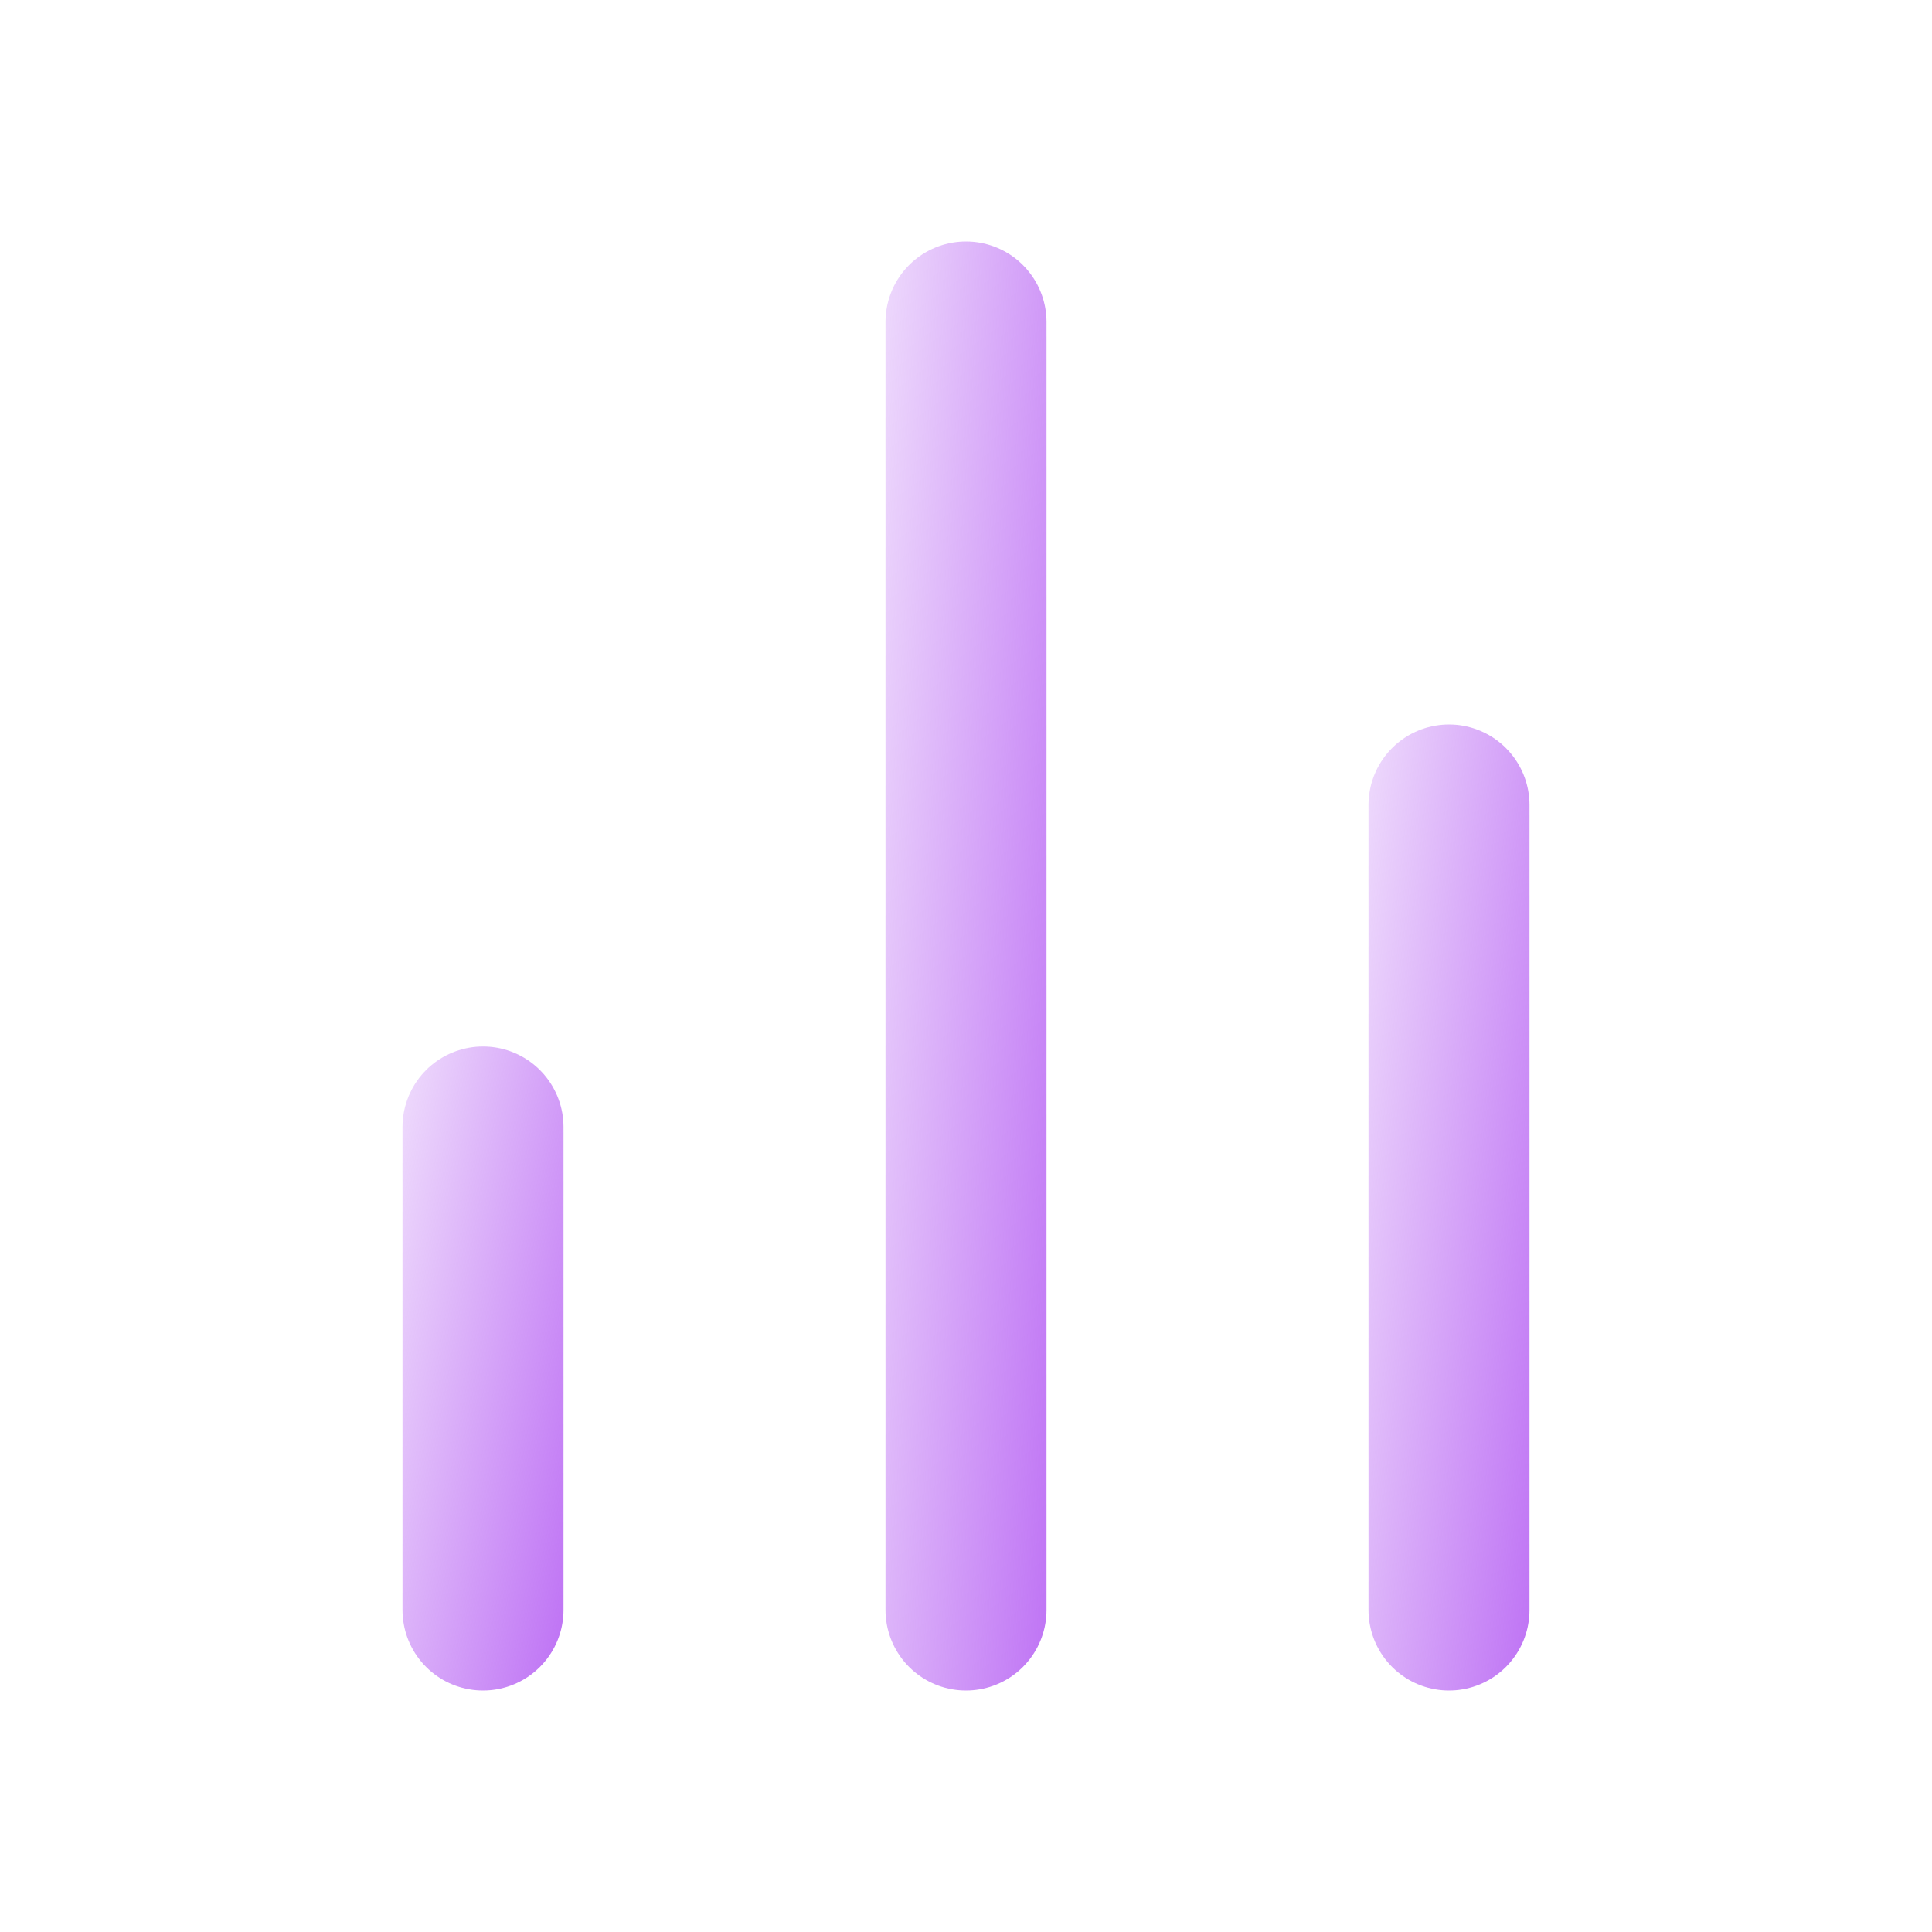
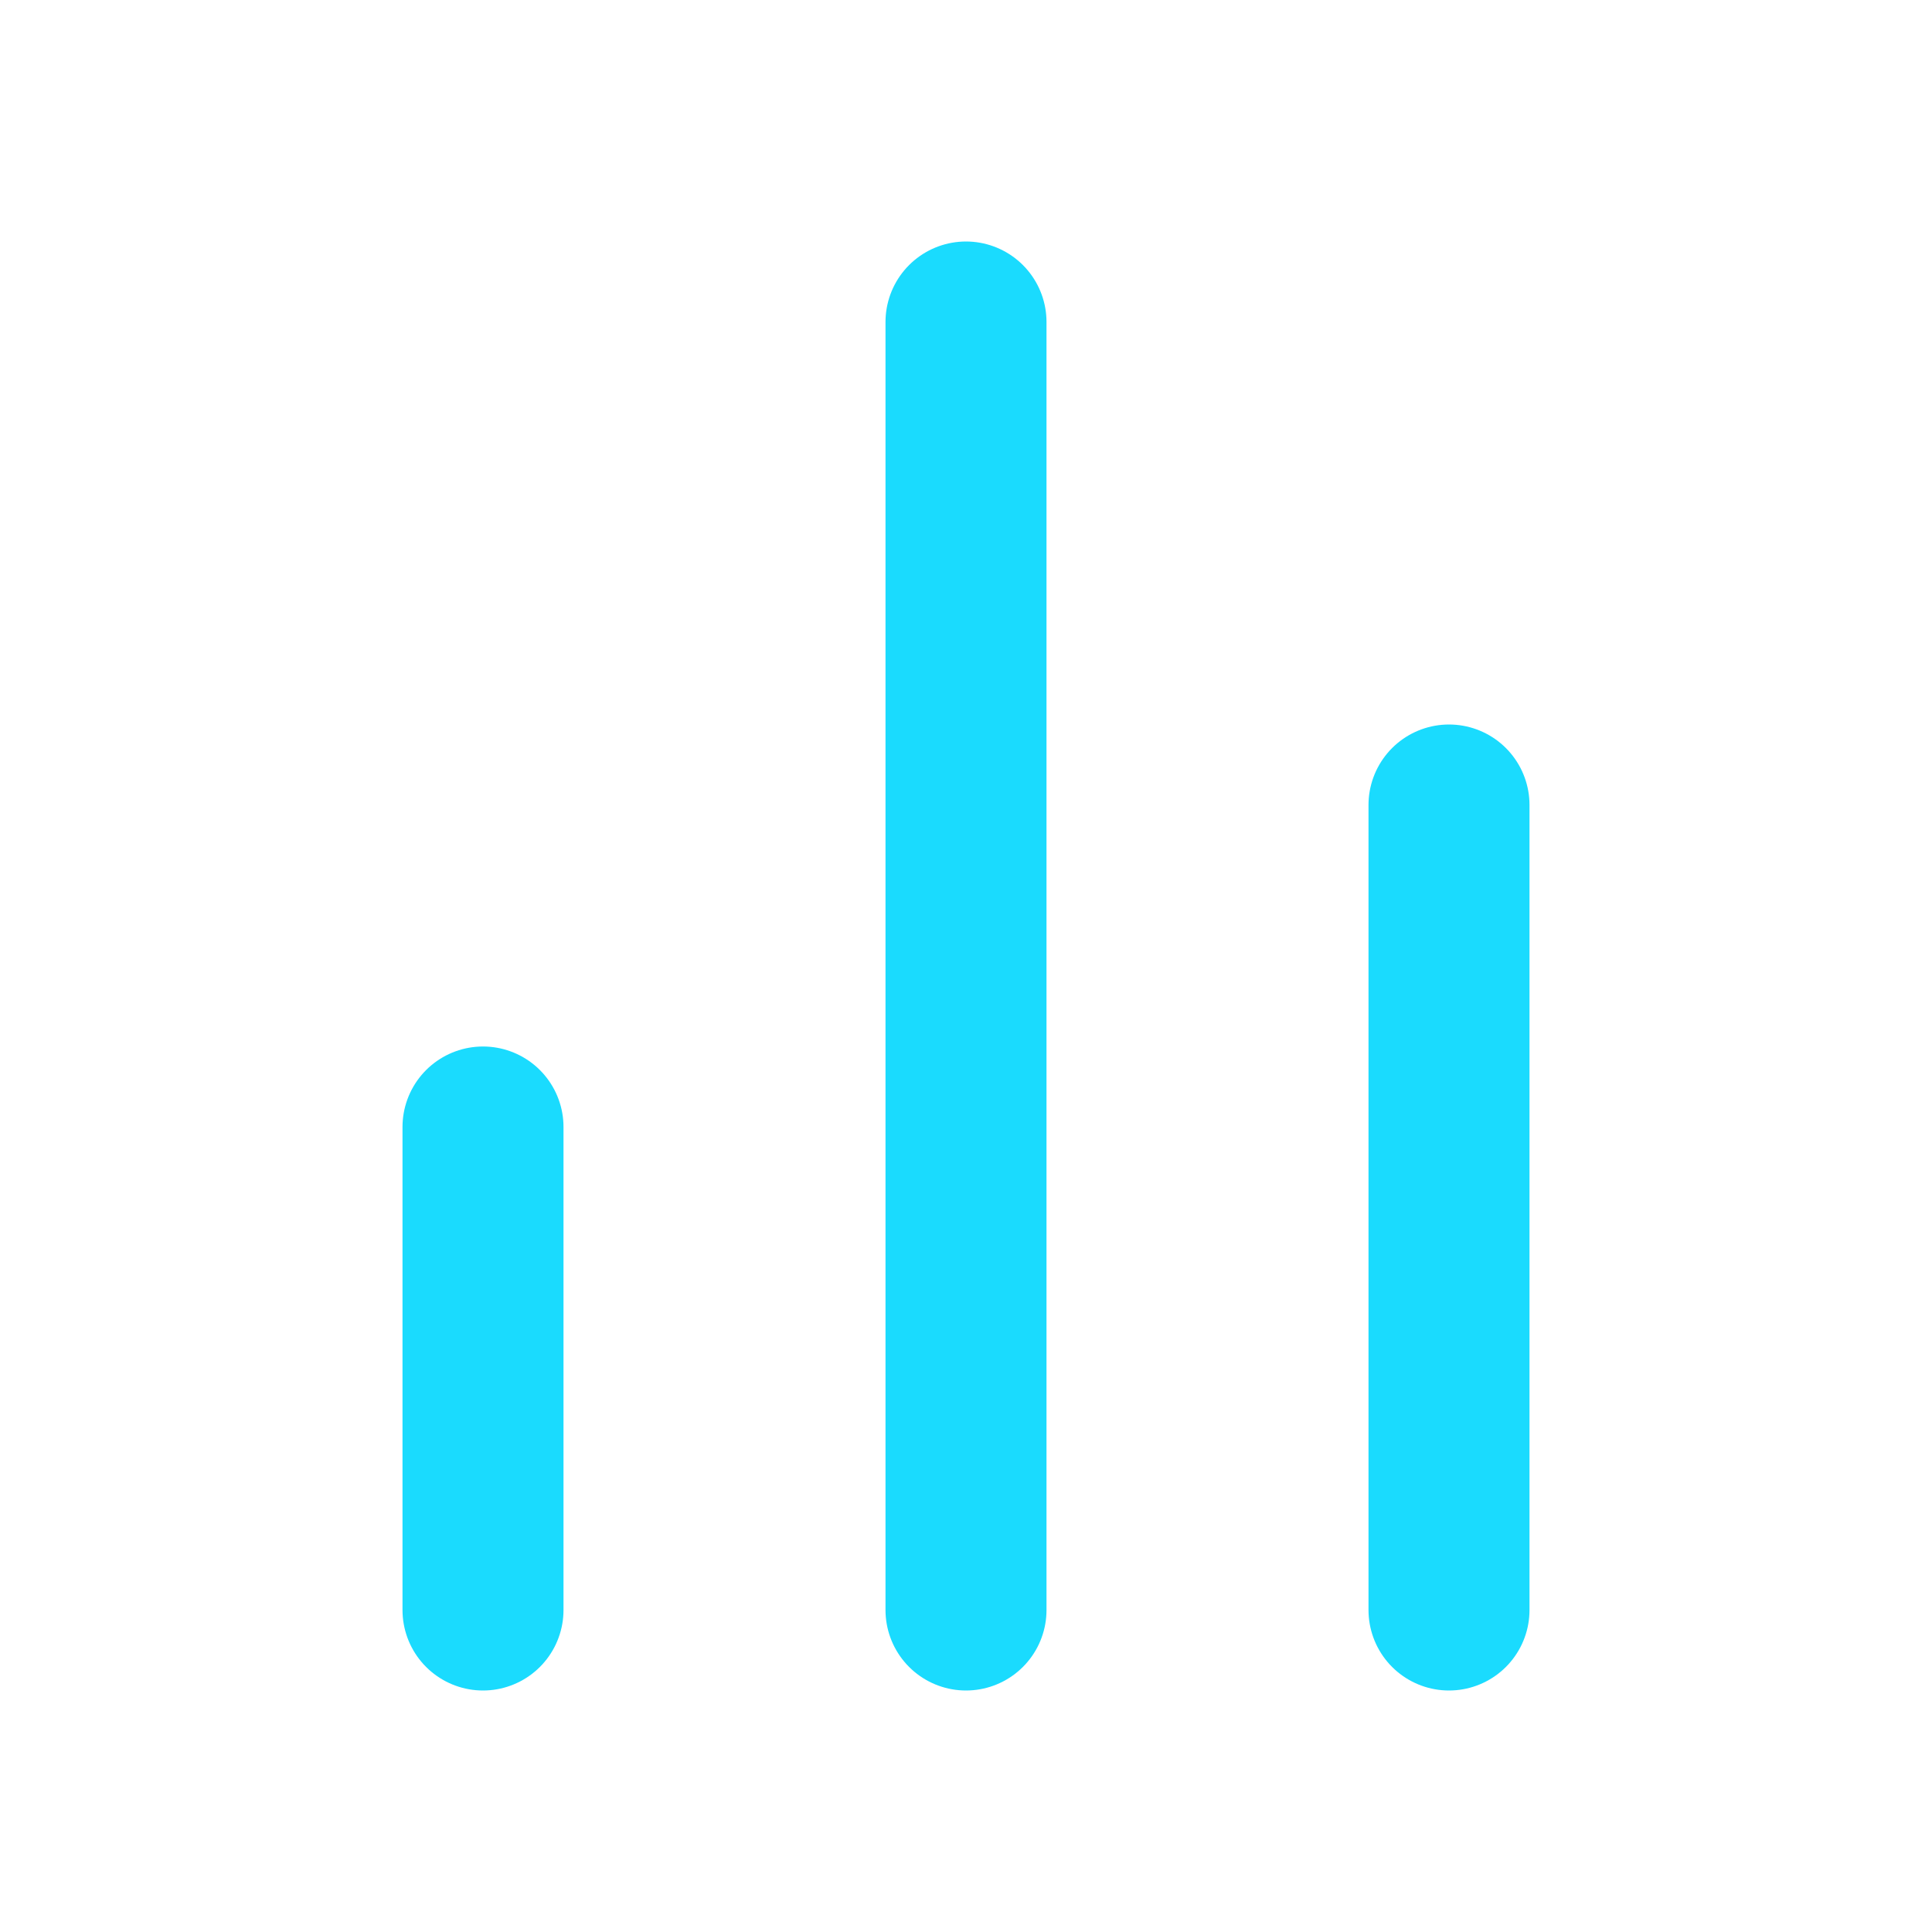
<svg xmlns="http://www.w3.org/2000/svg" width="24" height="24" viewBox="0 0 24 24" fill="none">
  <path d="M18 20V10" stroke="url(#paint0_linear)" stroke-width="2" stroke-linecap="round" stroke-linejoin="round" />
  <path d="M12 20V4" stroke="url(#paint1_linear)" stroke-width="2" stroke-linecap="round" stroke-linejoin="round" />
  <path d="M6 20V14" stroke="url(#paint2_linear)" stroke-width="2" stroke-linecap="round" stroke-linejoin="round" />
  <defs>
-     <linearGradient id="paint0_linear" x1="19.138" y1="21.375" x2="15.225" y2="20.949" gradientUnits="userSpaceOnUse">
-       <stop stop-color="#BC6DF4" />
-       <stop offset="1" stop-color="#BC6DF4" stop-opacity="0.15" />
-       <stop offset="1" stop-color="#BC6DF4" stop-opacity="0.3" />
+     <linearGradient id="paint0_linear" x1="329.99" y1="-2403.6" x2="329.99" y2="4879.6" gradientUnits="userSpaceOnUse">
+       <stop stop-color="#00F2FE" />
+       <stop offset="1" stop-color="#4FACFE" />
    </linearGradient>
-     <linearGradient id="paint1_linear" x1="13.138" y1="22.2" x2="9.197" y2="21.932" gradientUnits="userSpaceOnUse">
-       <stop stop-color="#BC6DF4" />
-       <stop offset="1" stop-color="#BC6DF4" stop-opacity="0.15" />
-       <stop offset="1" stop-color="#BC6DF4" stop-opacity="0.3" />
+     <linearGradient id="paint1_linear" x1="323.99" y1="-3857.76" x2="323.99" y2="7795.36" gradientUnits="userSpaceOnUse">
+       <stop stop-color="#00F2FE" />
+       <stop offset="1" stop-color="#4FACFE" />
    </linearGradient>
-     <linearGradient id="paint2_linear" x1="7.138" y1="20.825" x2="3.305" y2="20.13" gradientUnits="userSpaceOnUse">
-       <stop stop-color="#BC6DF4" />
-       <stop offset="1" stop-color="#BC6DF4" stop-opacity="0.15" />
-       <stop offset="1" stop-color="#BC6DF4" stop-opacity="0.3" />
+     <linearGradient id="paint2_linear" x1="317.99" y1="-1434.16" x2="317.99" y2="2935.76" gradientUnits="userSpaceOnUse">
+       <stop stop-color="#00F2FE" />
+       <stop offset="1" stop-color="#4FACFE" />
    </linearGradient>
  </defs>
</svg>
